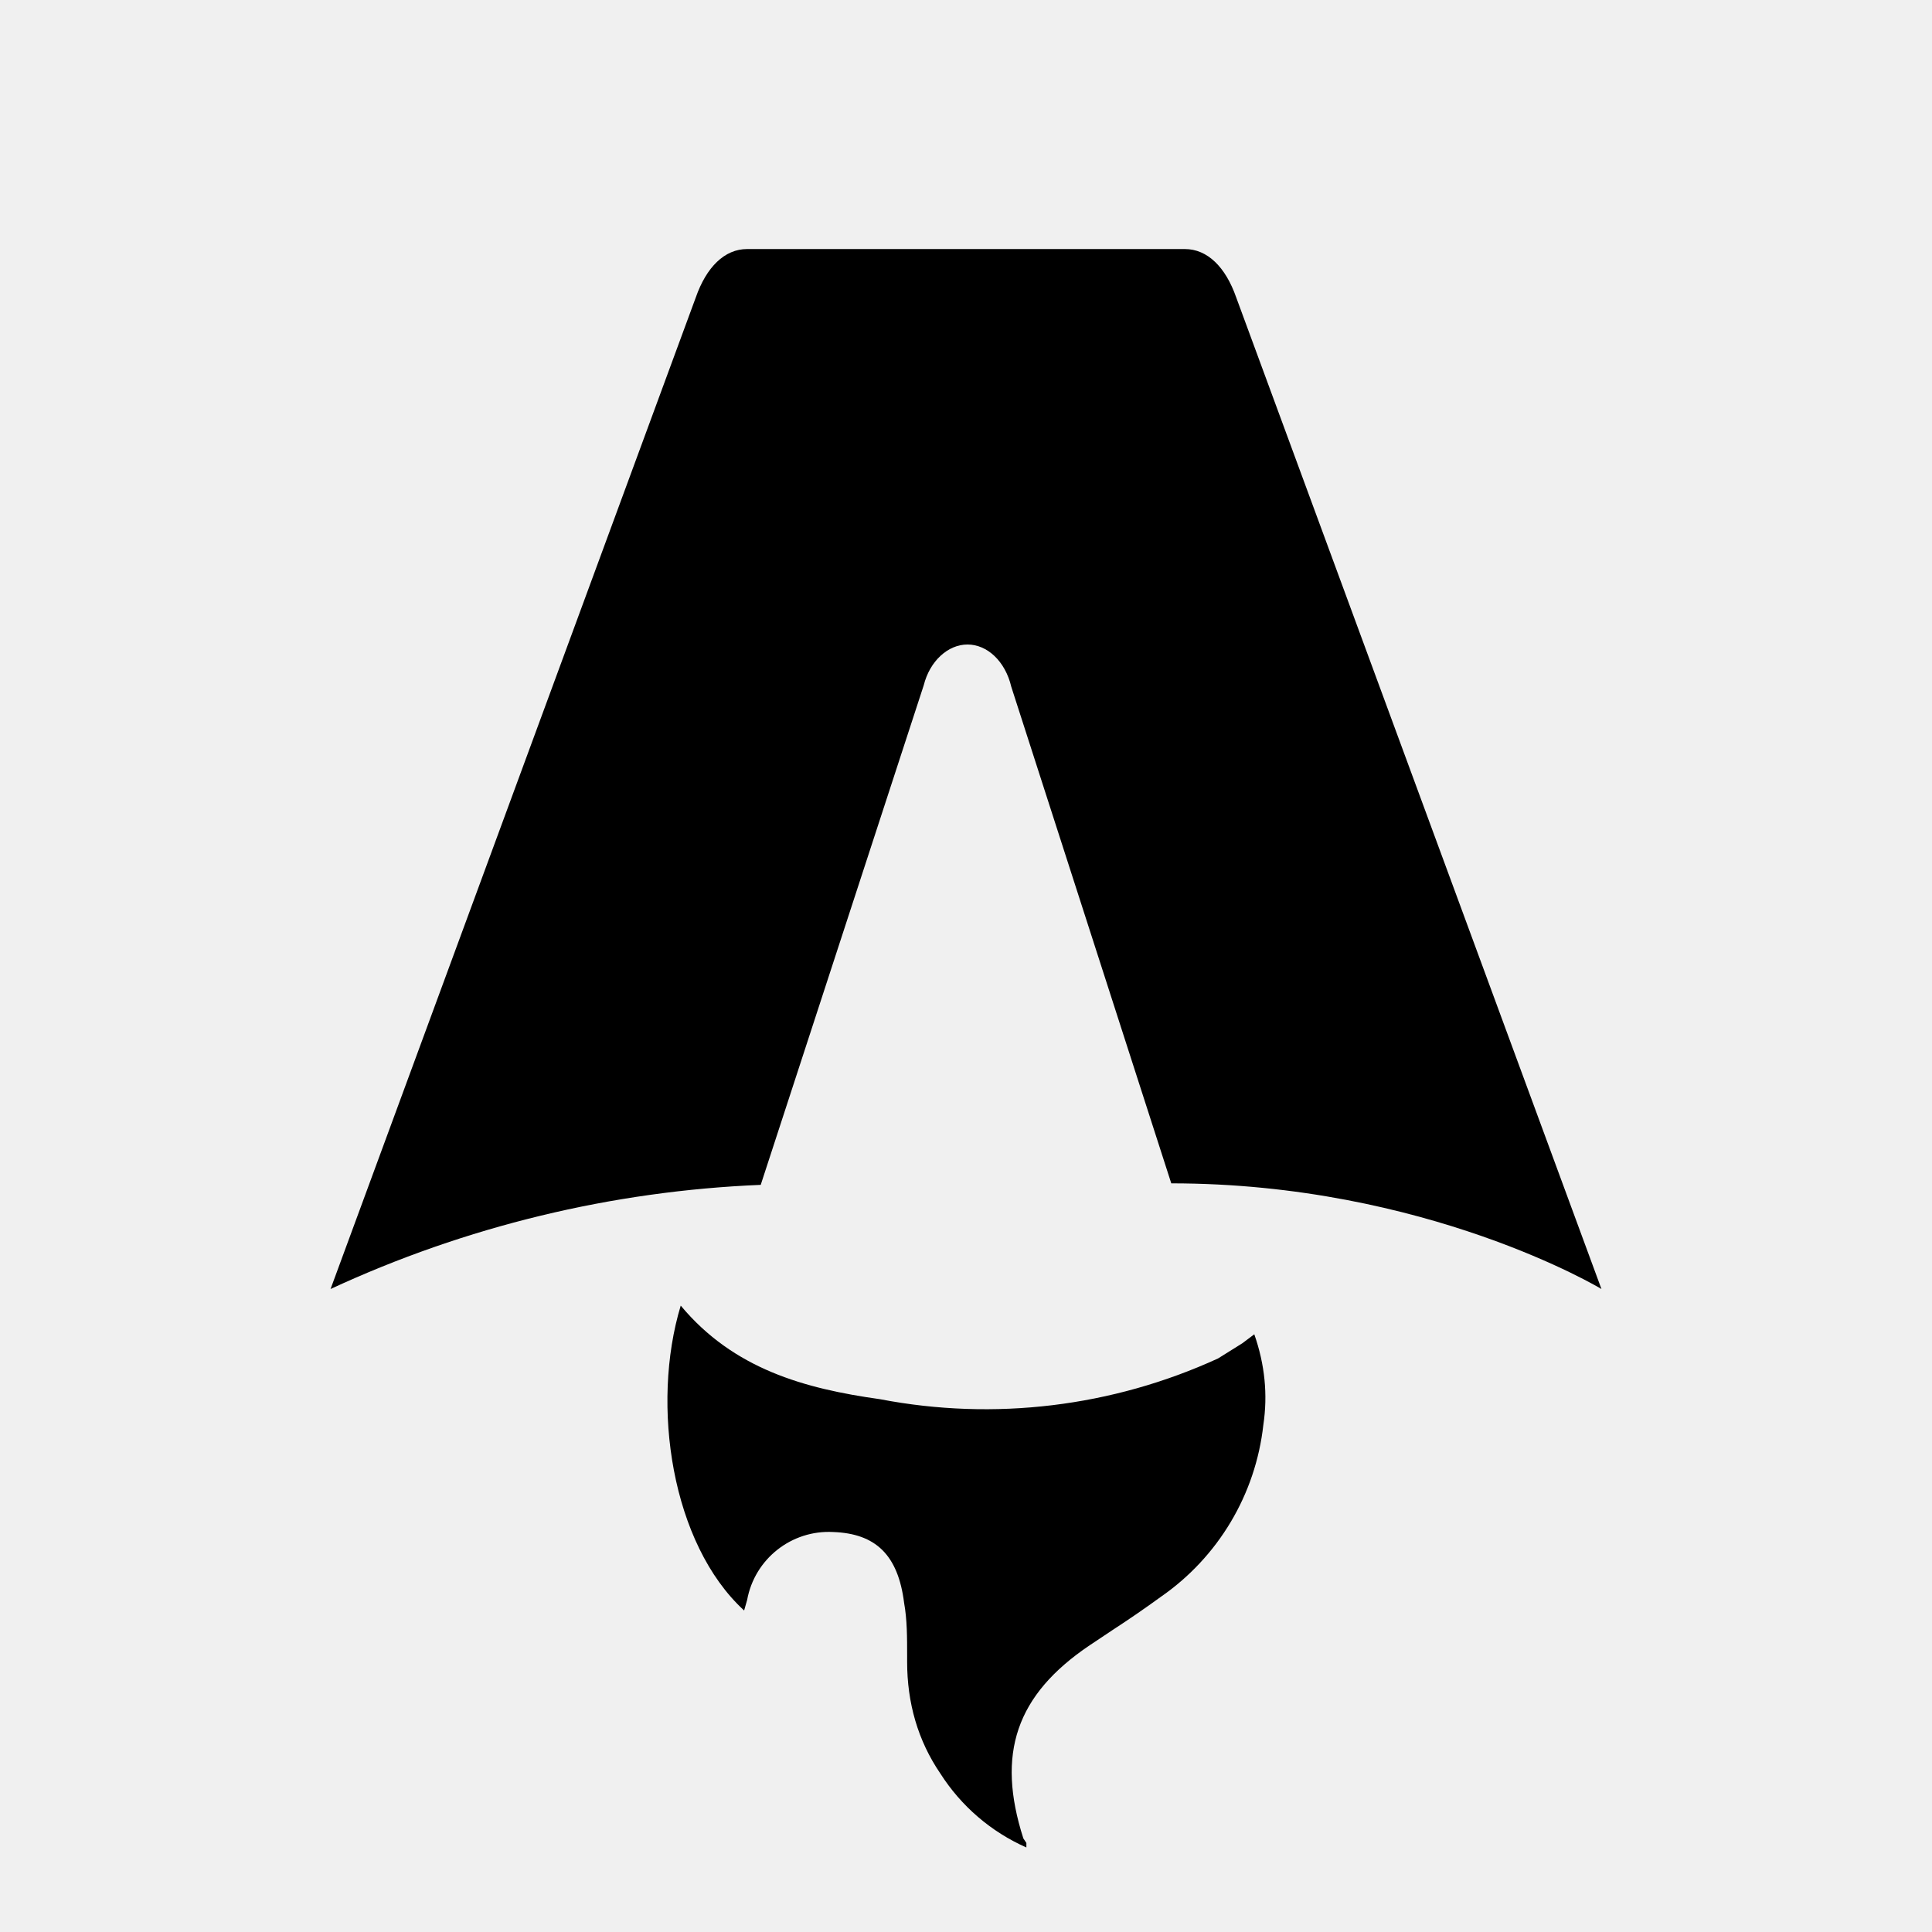
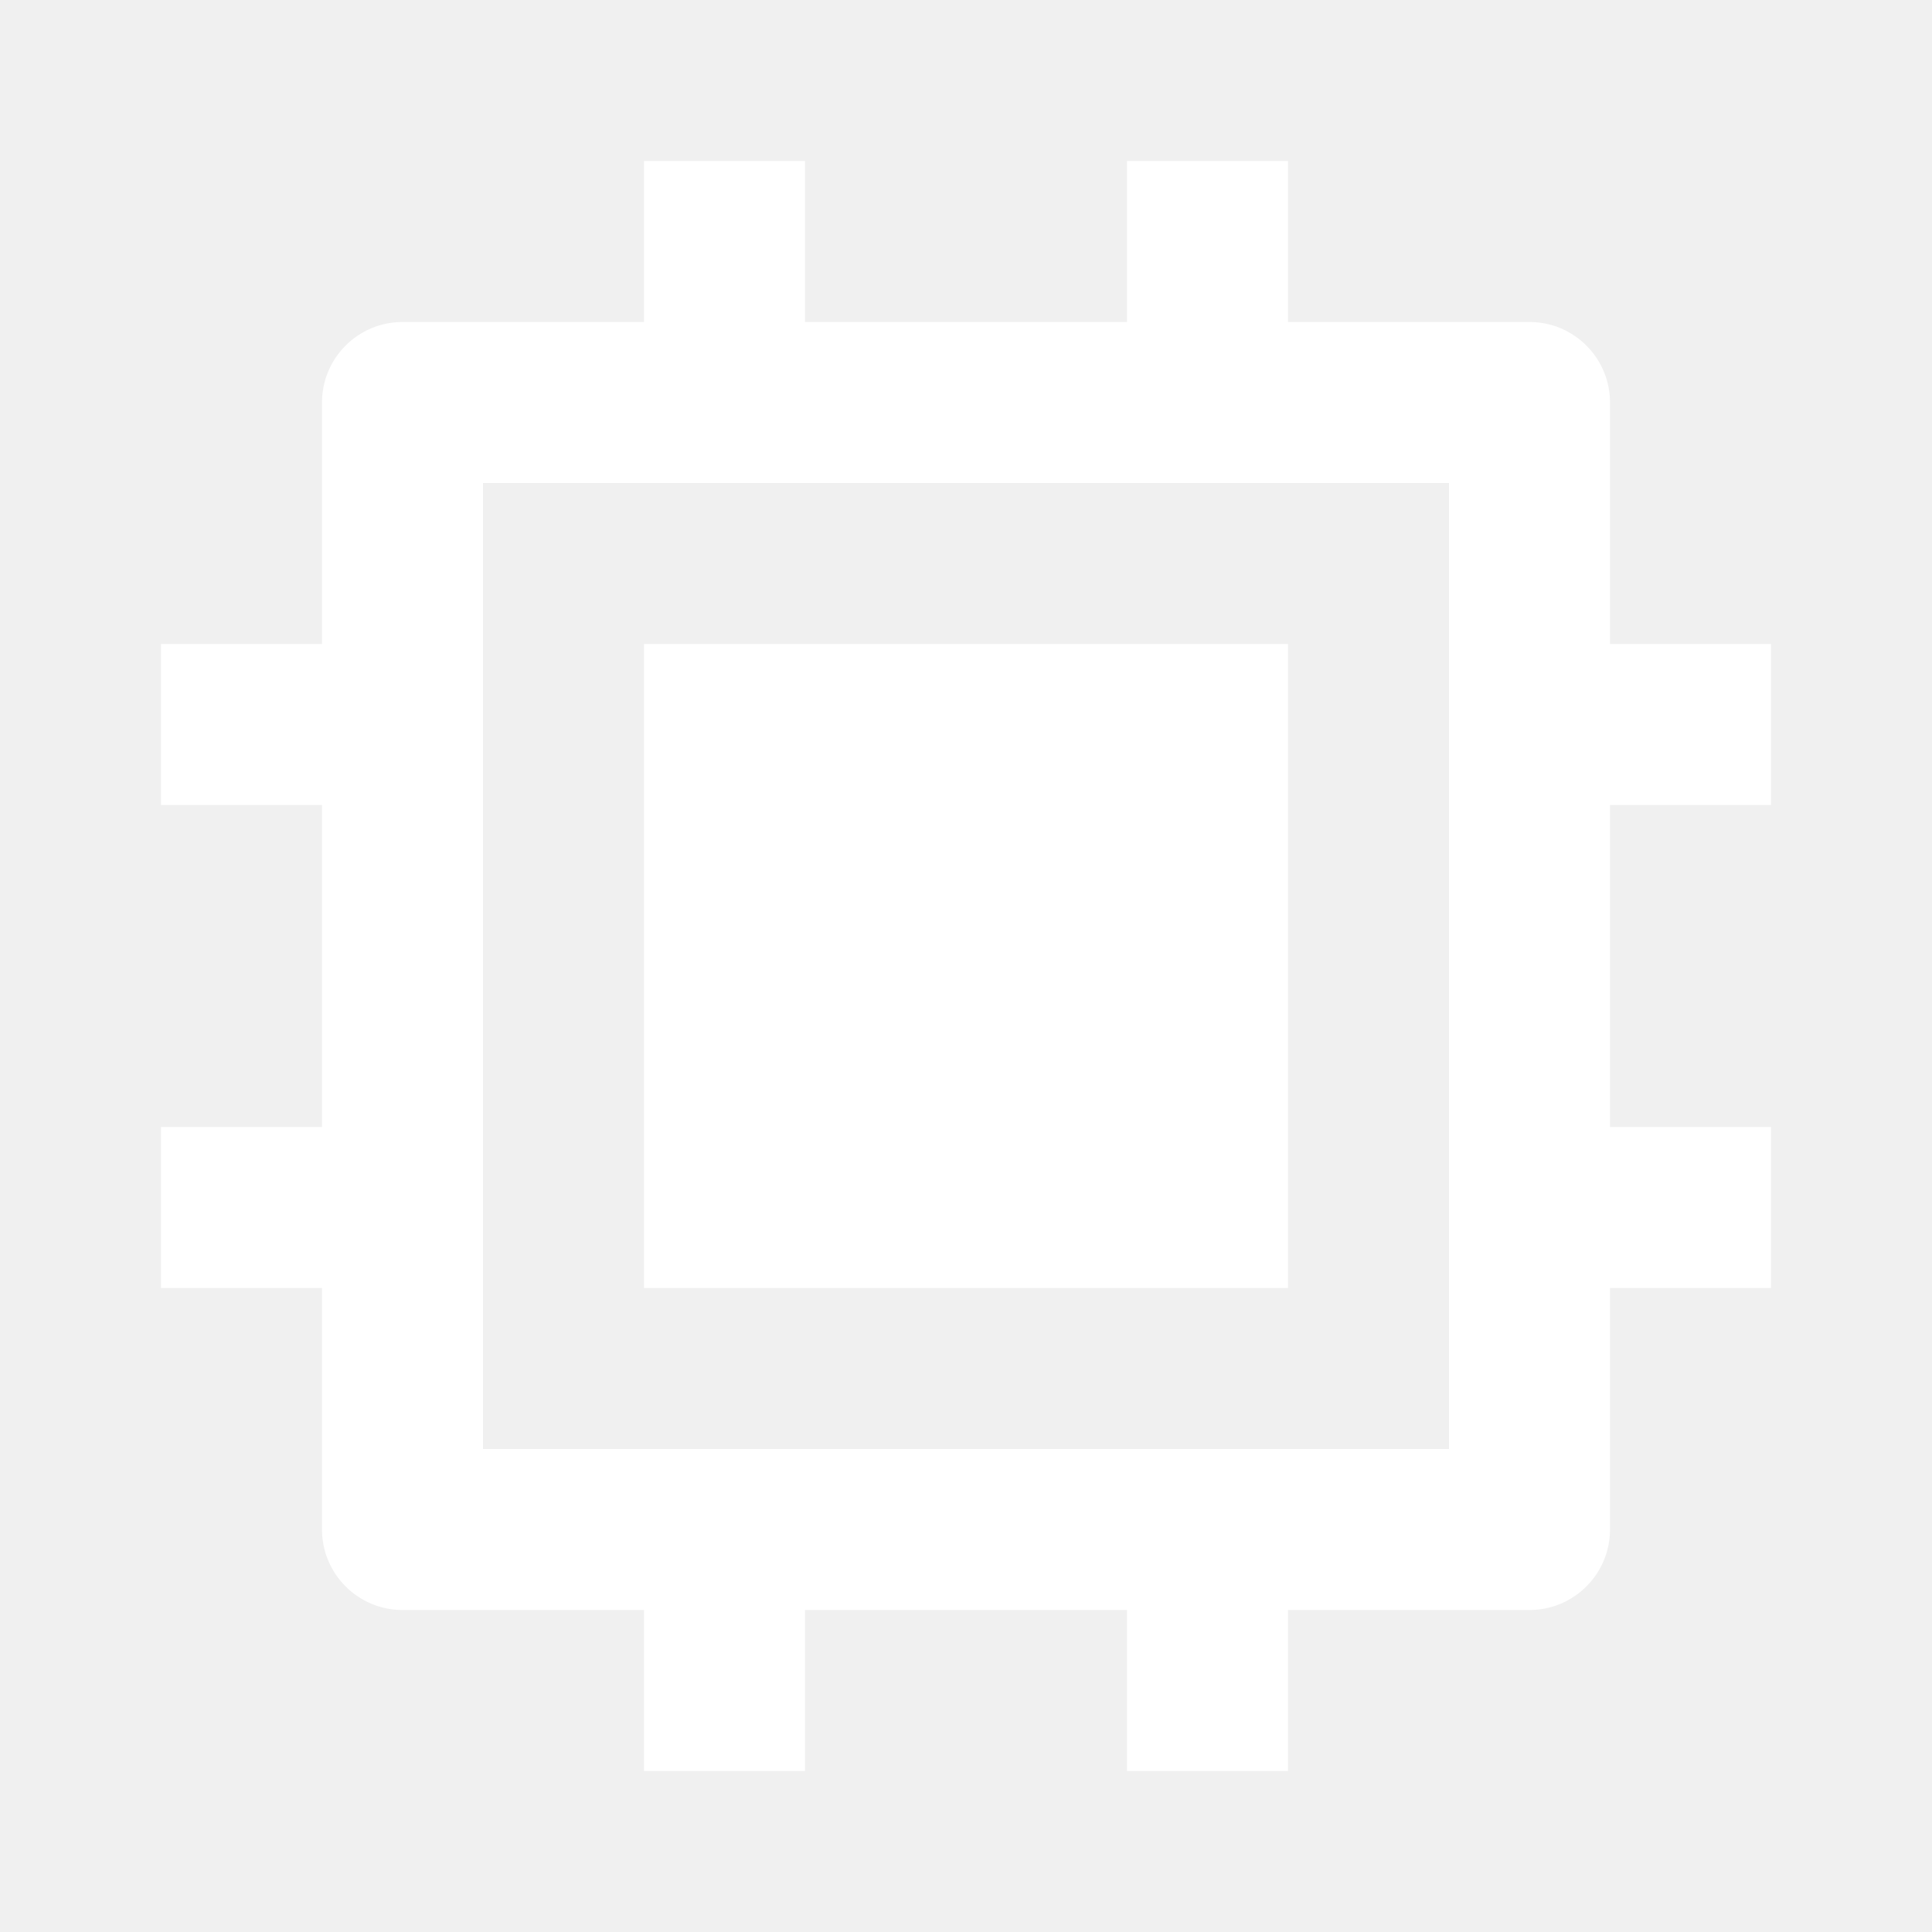
- <svg xmlns="http://www.w3.org/2000/svg" fill="none" viewBox="0 0 128 128">
-   <path d="M50.4 78.5a75.1 75.1 0 0 0-28.5 6.9l24.2-65.7c.7-2 1.9-3.2 3.4-3.2h29c1.5 0 2.7 1.2 3.4 3.2l24.2 65.7s-11.6-7-28.5-7L67 45.5c-.4-1.7-1.6-2.8-2.9-2.8-1.3 0-2.5 1.1-2.9 2.7L50.4 78.5Zm-1.1 28.2Zm-4.2-20.2c-2 6.6-.6 15.8 4.2 20.2a17.5 17.5 0 0 1 .2-.7 5.5 5.5 0 0 1 5.7-4.5c2.8.1 4.3 1.5 4.7 4.7.2 1.1.2 2.3.2 3.5v.4c0 2.7.7 5.2 2.2 7.4a13 13 0 0 0 5.7 4.9v-.3l-.2-.3c-1.8-5.6-.5-9.5 4.4-12.8l1.5-1a73 73 0 0 0 3.2-2.2 16 16 0 0 0 6.8-11.4c.3-2 .1-4-.6-6l-.8.6-1.6 1a37 37 0 0 1-22.4 2.7c-5-.7-9.7-2-13.2-6.2Z" />
-   <style>
-         path { fill: #000; }
-         @media (prefers-color-scheme: dark) {
-             path { fill: #FFF; }
-         }
-     </style>
+ <svg xmlns="http://www.w3.org/2000/svg" viewBox="0 0 24 24" fill="rgba(255,255,255,1)">
+   <path d="M6 18H18V6H6V18ZM14 20H10V22H8V20H5C4.448 20 4 19.552 4 19V16H2V14H4V10H2V8H4V5C4 4.448 4.448 4 5 4H8V2H10V4H14V2H16V4H19C19.552 4 20 4.448 20 5V8H22V10H20V14H22V16H20V19C20 19.552 19.552 20 19 20H16V22H14V20ZM8 8H16V16H8V8Z" />
</svg>
